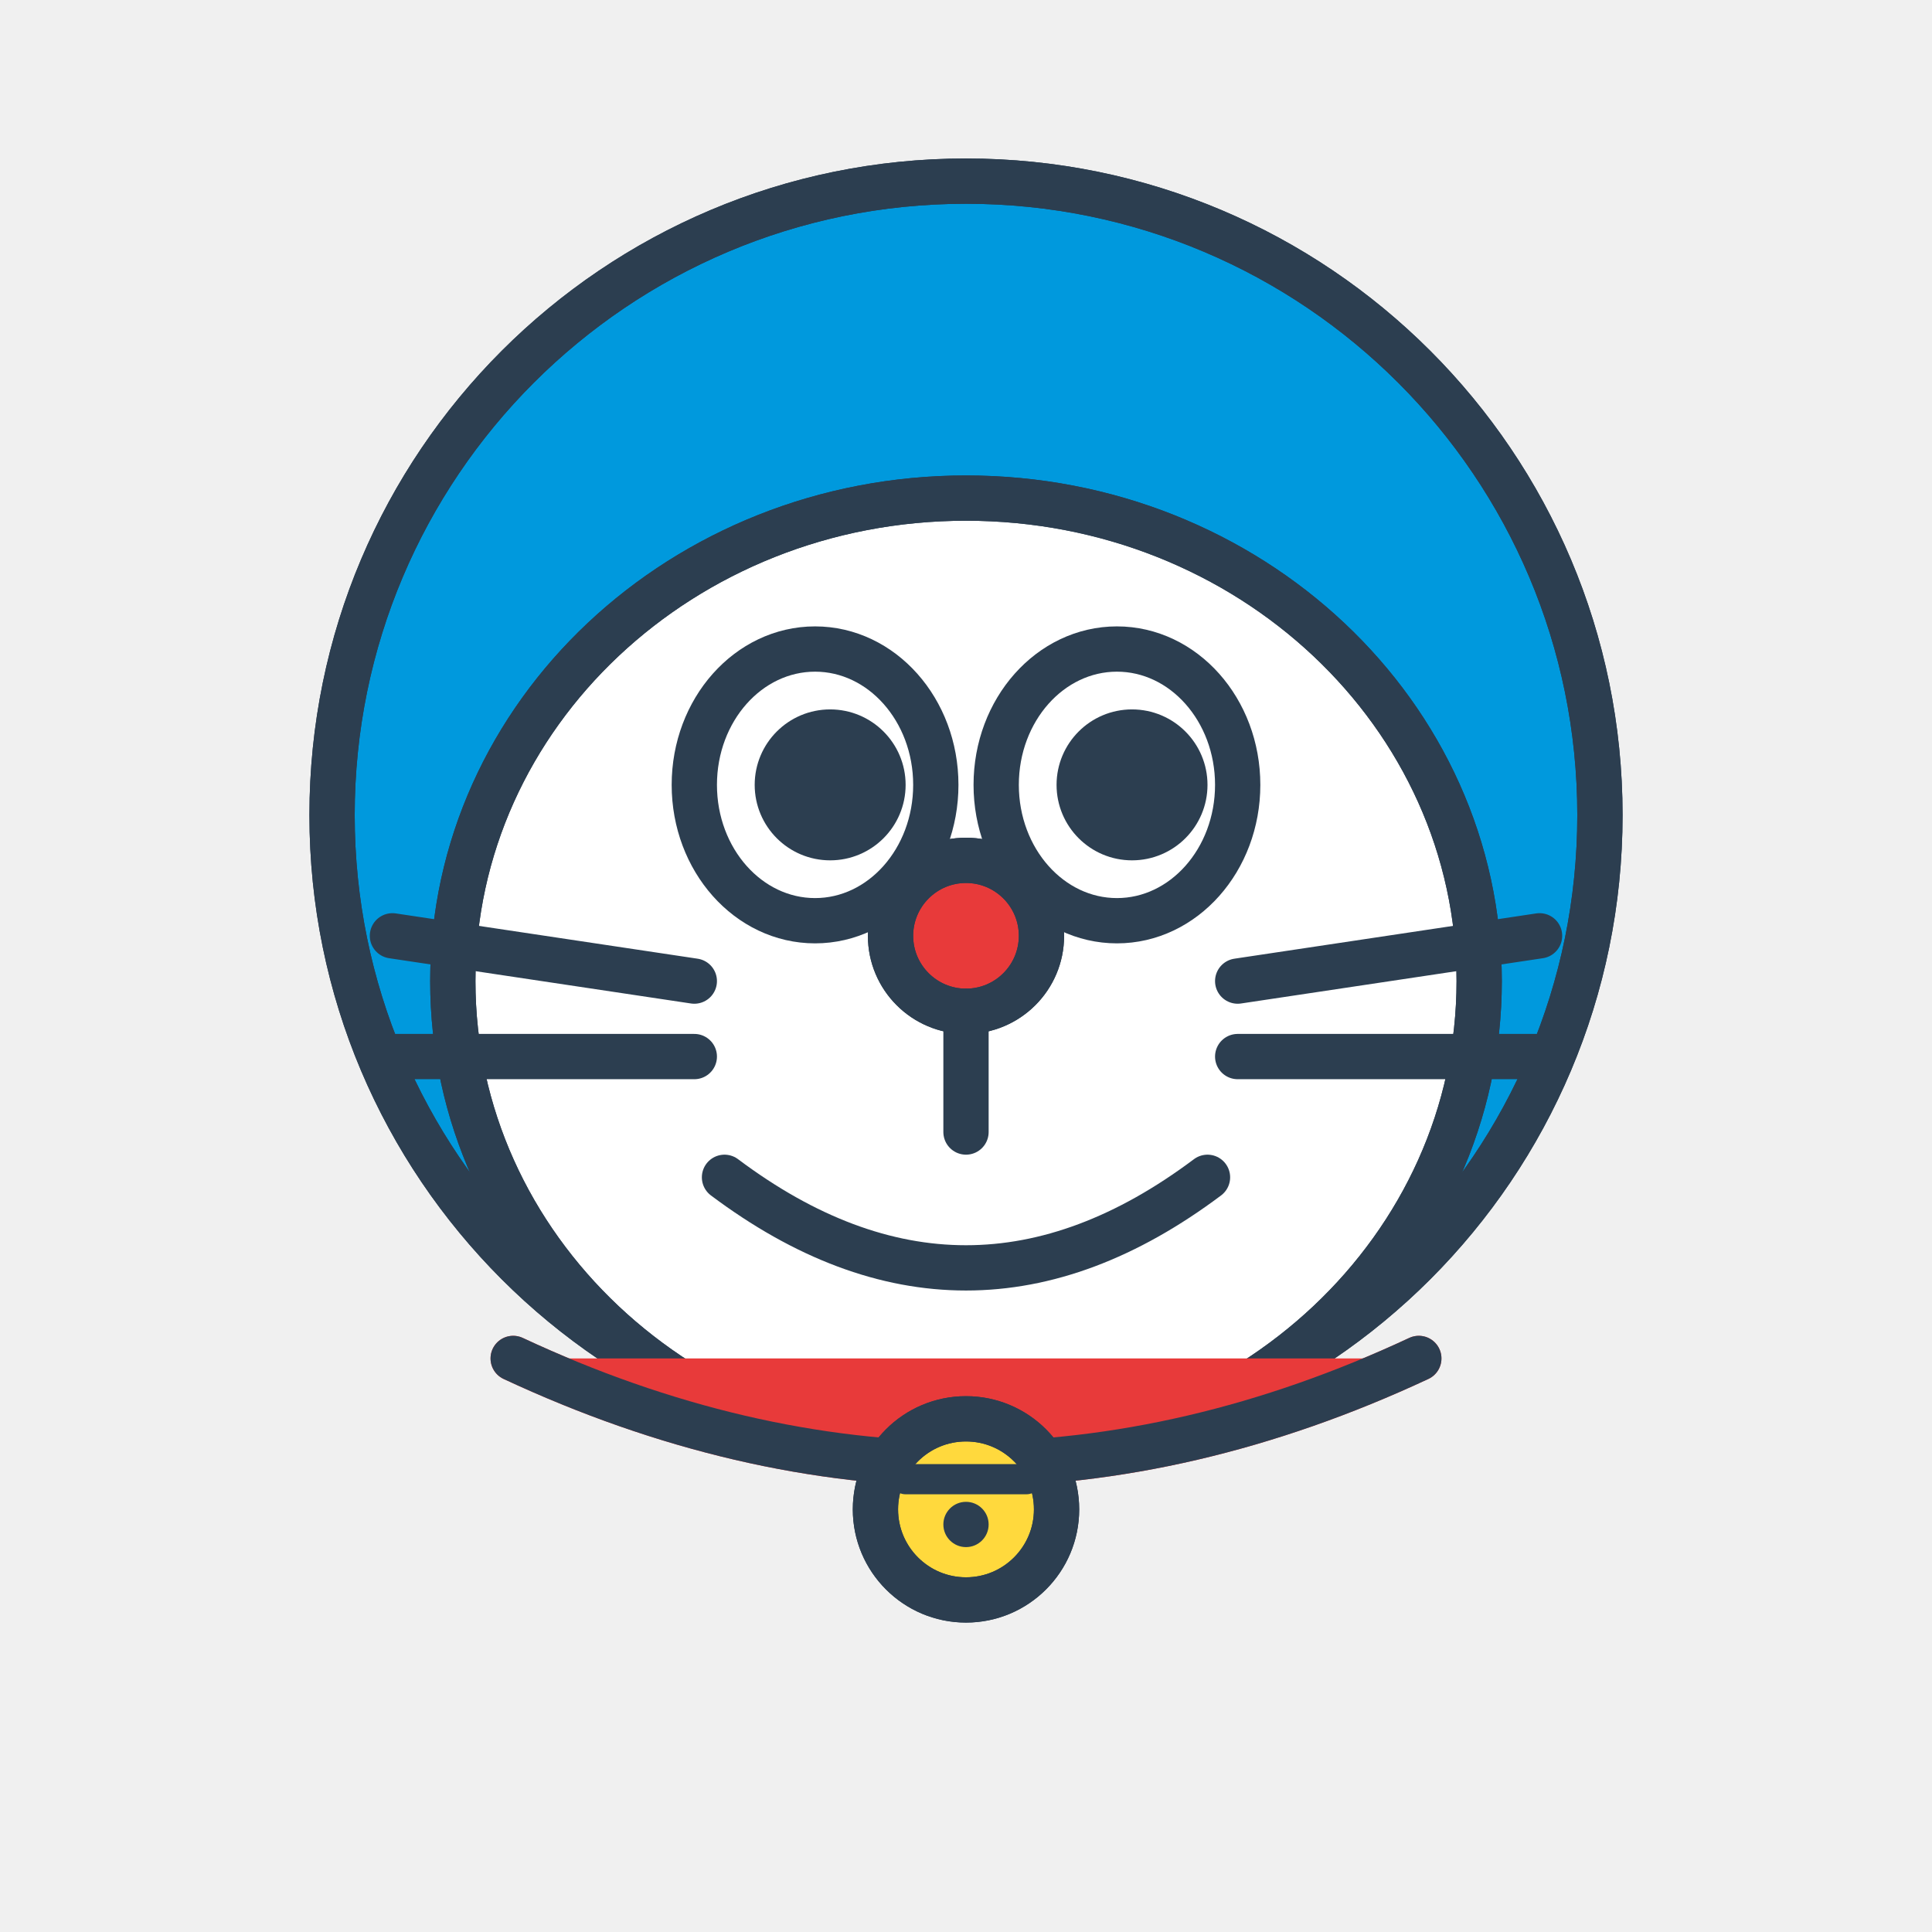
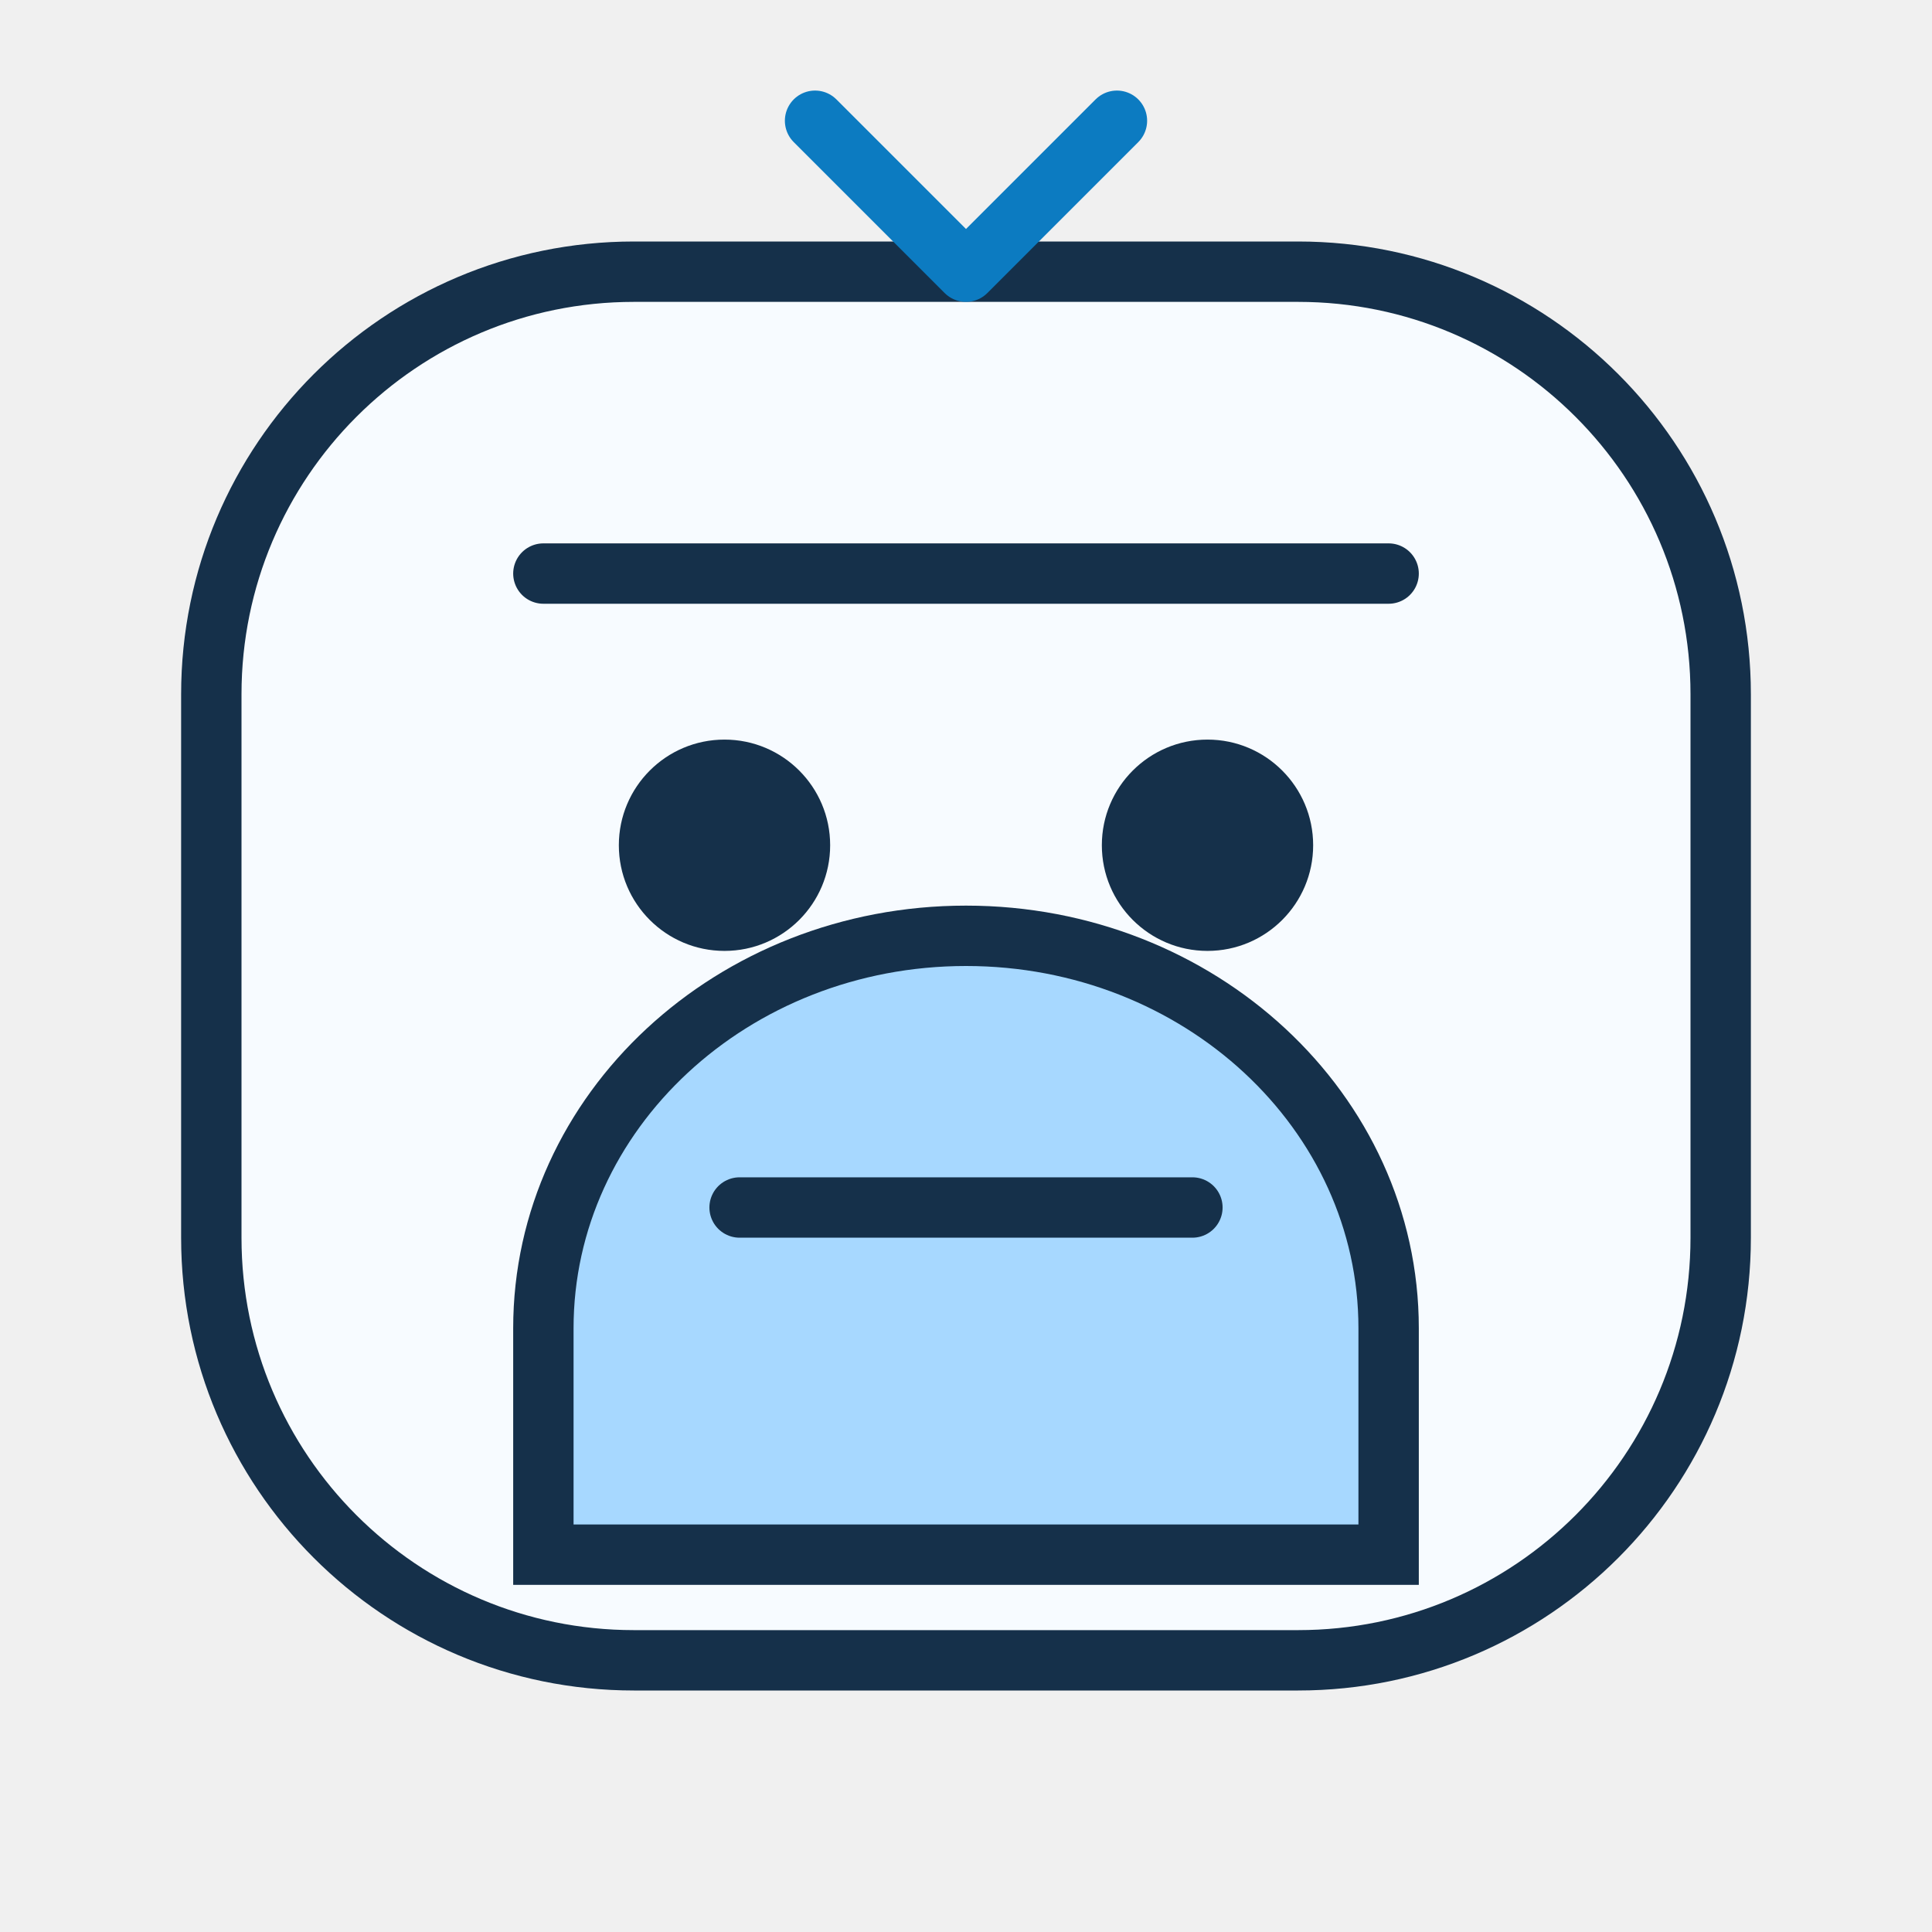
- <svg xmlns="http://www.w3.org/2000/svg" viewBox="0 0 128 128" fill="none" stroke="#2C3E50" stroke-width="3" stroke-linecap="round" stroke-linejoin="round">
-   <circle cx="64" cy="54" r="42" fill="#0099DD" />
-   <circle cx="64" cy="54" r="42" />
-   <ellipse cx="64" cy="65" rx="34" ry="32" fill="#FFFFFF" />
-   <ellipse cx="64" cy="65" rx="34" ry="32" />
-   <ellipse cx="54" cy="52" rx="8" ry="9" fill="#FFFFFF" />
-   <ellipse cx="74" cy="52" rx="8" ry="9" fill="#FFFFFF" />
-   <circle cx="55" cy="52" r="3.5" fill="#2C3E50" />
-   <circle cx="75" cy="52" r="3.5" fill="#2C3E50" />
-   <circle cx="64" cy="62" r="5" fill="#E83A3A" />
-   <circle cx="64" cy="62" r="5" />
-   <line x1="64" y1="67" x2="64" y2="75" />
-   <path d="M 48 78 Q 64 90 80 78" fill="none" />
-   <line x1="26" y1="62" x2="46" y2="65" />
-   <line x1="26" y1="70" x2="46" y2="70" />
-   <line x1="82" y1="65" x2="102" y2="62" />
-   <line x1="82" y1="70" x2="102" y2="70" />
-   <path d="M 34 90 Q 64 104 94 90" fill="#E83A3A" stroke="#E83A3A" />
-   <path d="M 34 90 Q 64 104 94 90" />
-   <circle cx="64" cy="100" r="6" fill="#FFD93D" />
-   <circle cx="64" cy="100" r="6" />
-   <line x1="60" y1="98" x2="68" y2="98" stroke-width="2" />
-   <circle cx="64" cy="101" r="1.5" fill="#2C3E50" stroke="none" />
+ <svg xmlns="http://www.w3.org/2000/svg" viewBox="0 0 128 128" fill="none">
+   <rect x="14" y="18" width="100" height="92" rx="28" fill="#F7FBFF" stroke="#15304A" stroke-width="4" />
+   <path d="M36 38H92" stroke="#15304A" stroke-width="4" stroke-linecap="round" />
+   <circle cx="48" cy="56" r="7" fill="#15304A" />
+   <circle cx="80" cy="56" r="7" fill="#15304A" />
+   <path d="M41 78C49 87.333 57 92 64 92C71 92 79 87.333 87 78" stroke="#15304A" stroke-width="4" stroke-linecap="round" />
+   <path d="M36 88C36 73.641 48.536 62 64 62C79.464 62 92 73.641 92 88V103H36V88Z" fill="#A7D8FF" stroke="#15304A" stroke-width="4" />
+   <path d="M49 80H79" stroke="#15304A" stroke-width="4" stroke-linecap="round" />
+   <path d="M54 8L64 18L74 8" stroke="#0C7BC1" stroke-width="4" stroke-linecap="round" stroke-linejoin="round" />
</svg>
